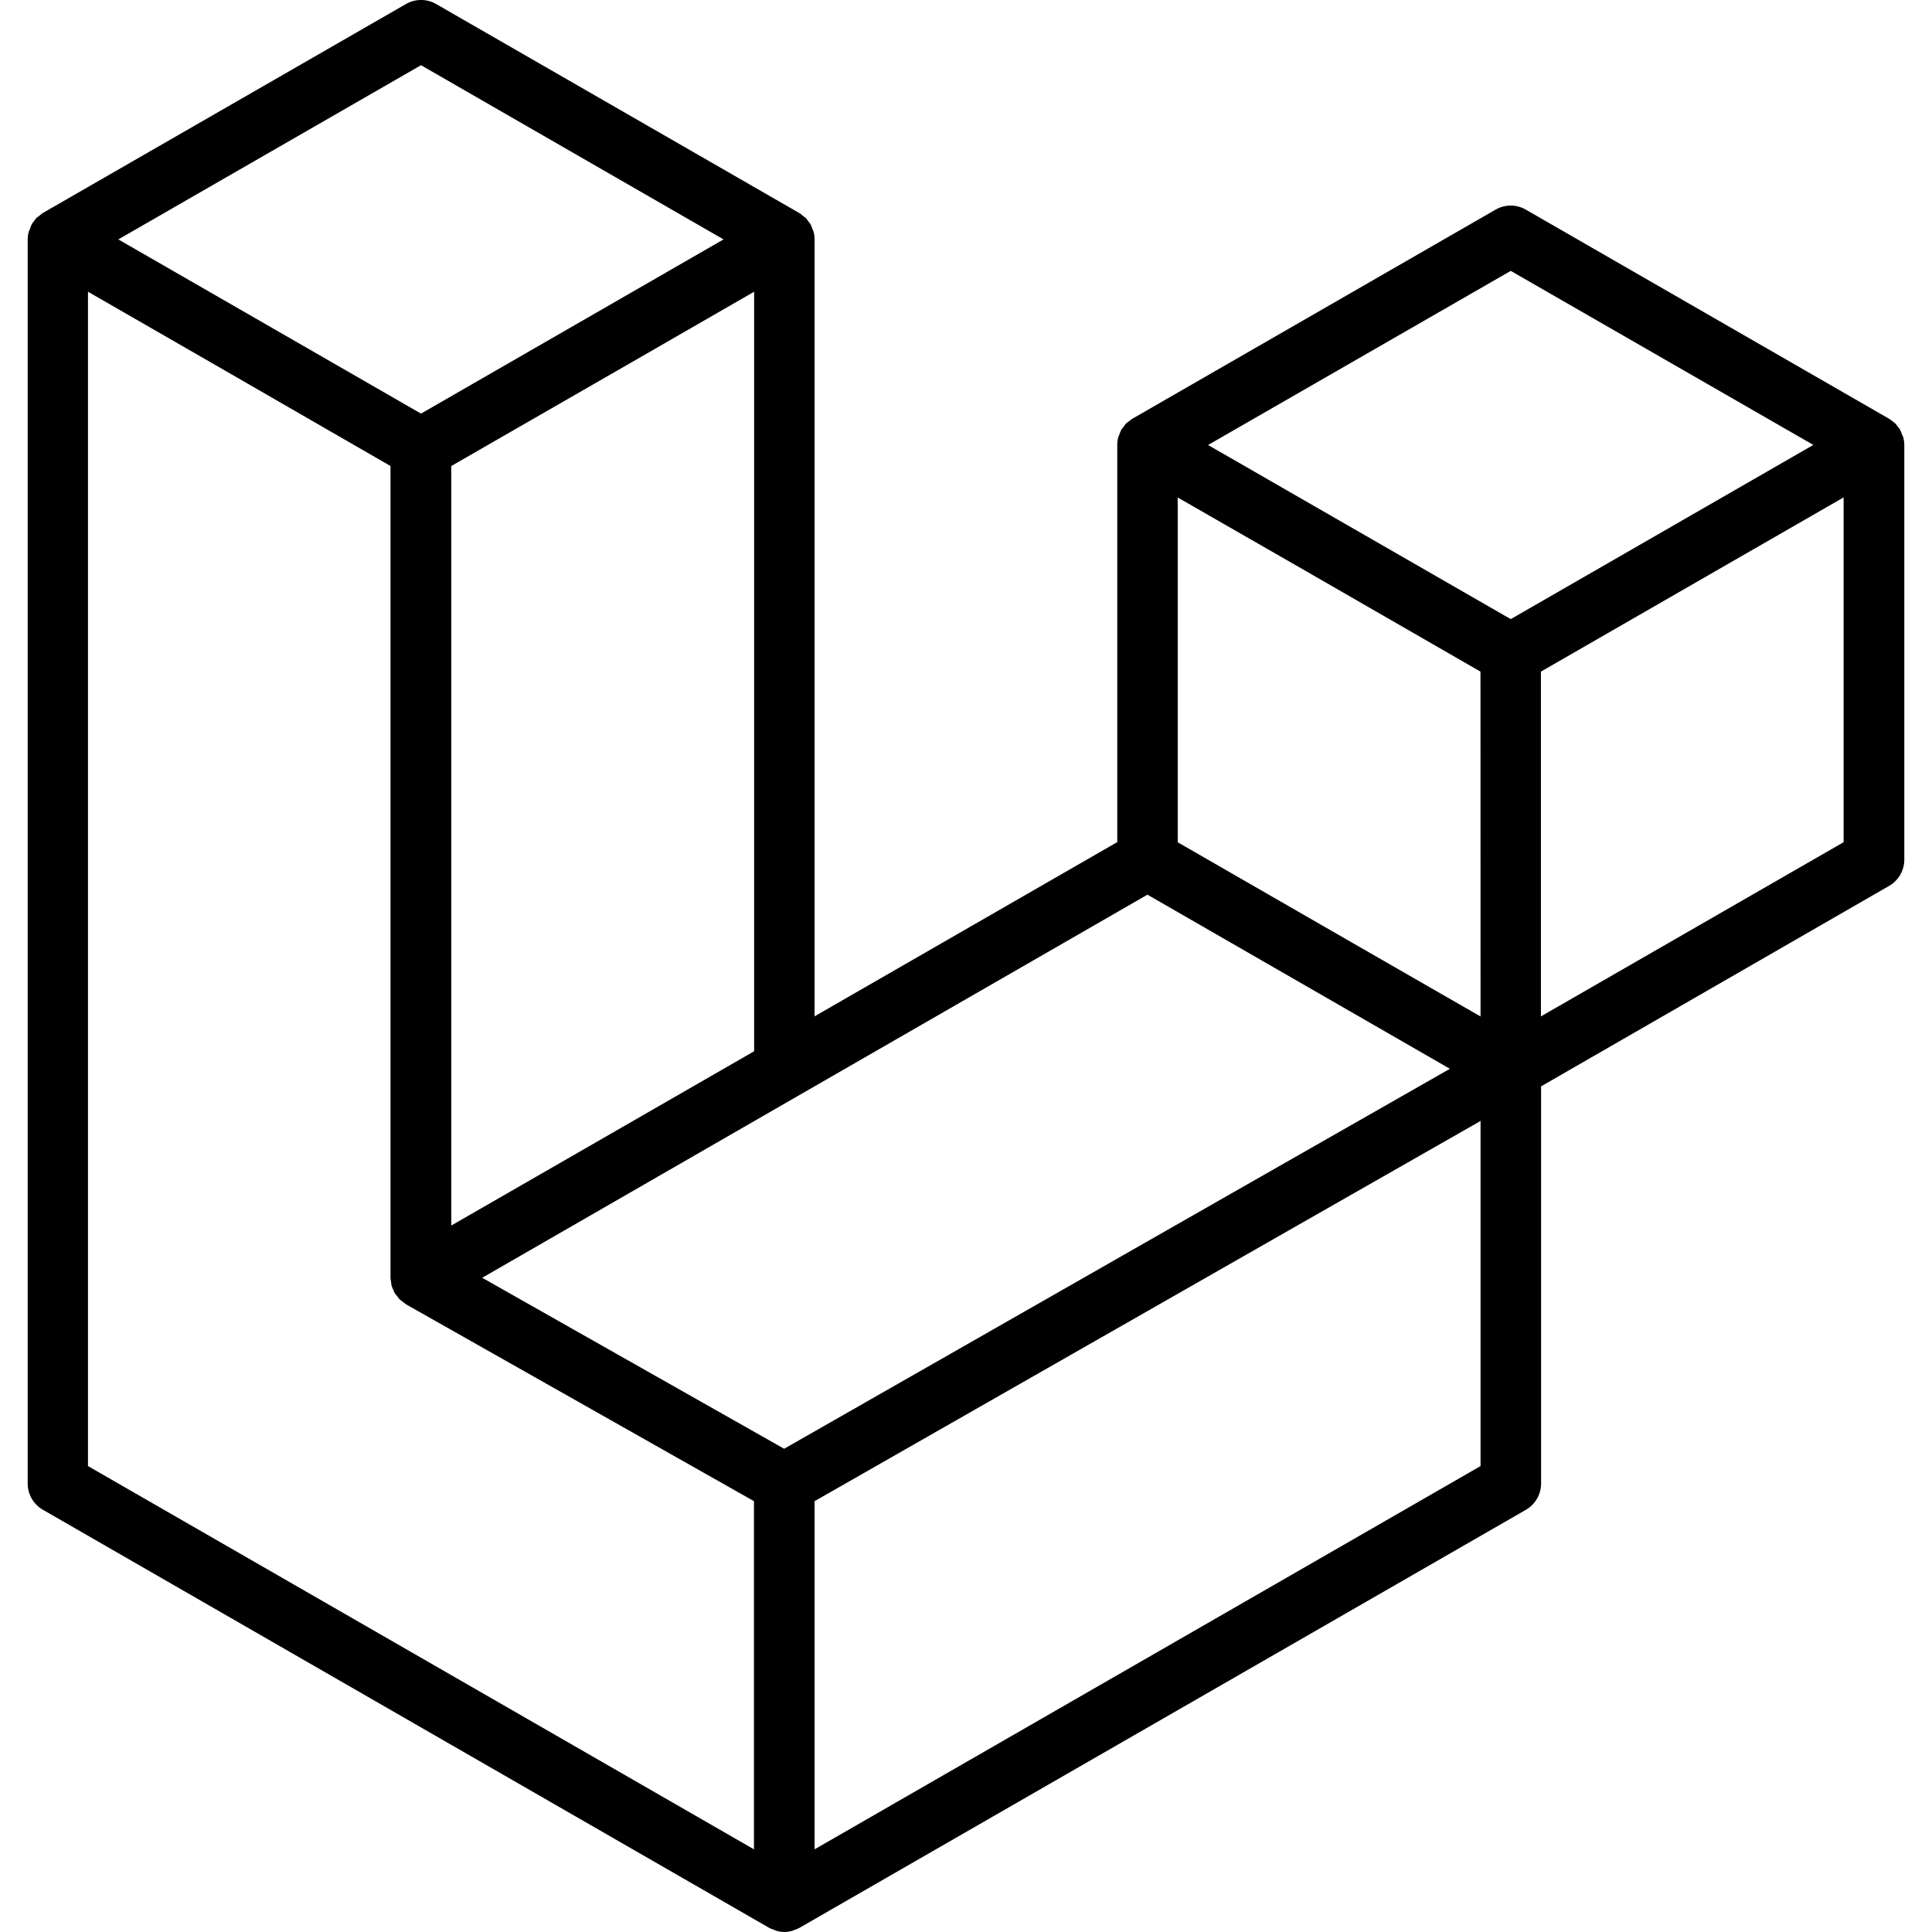
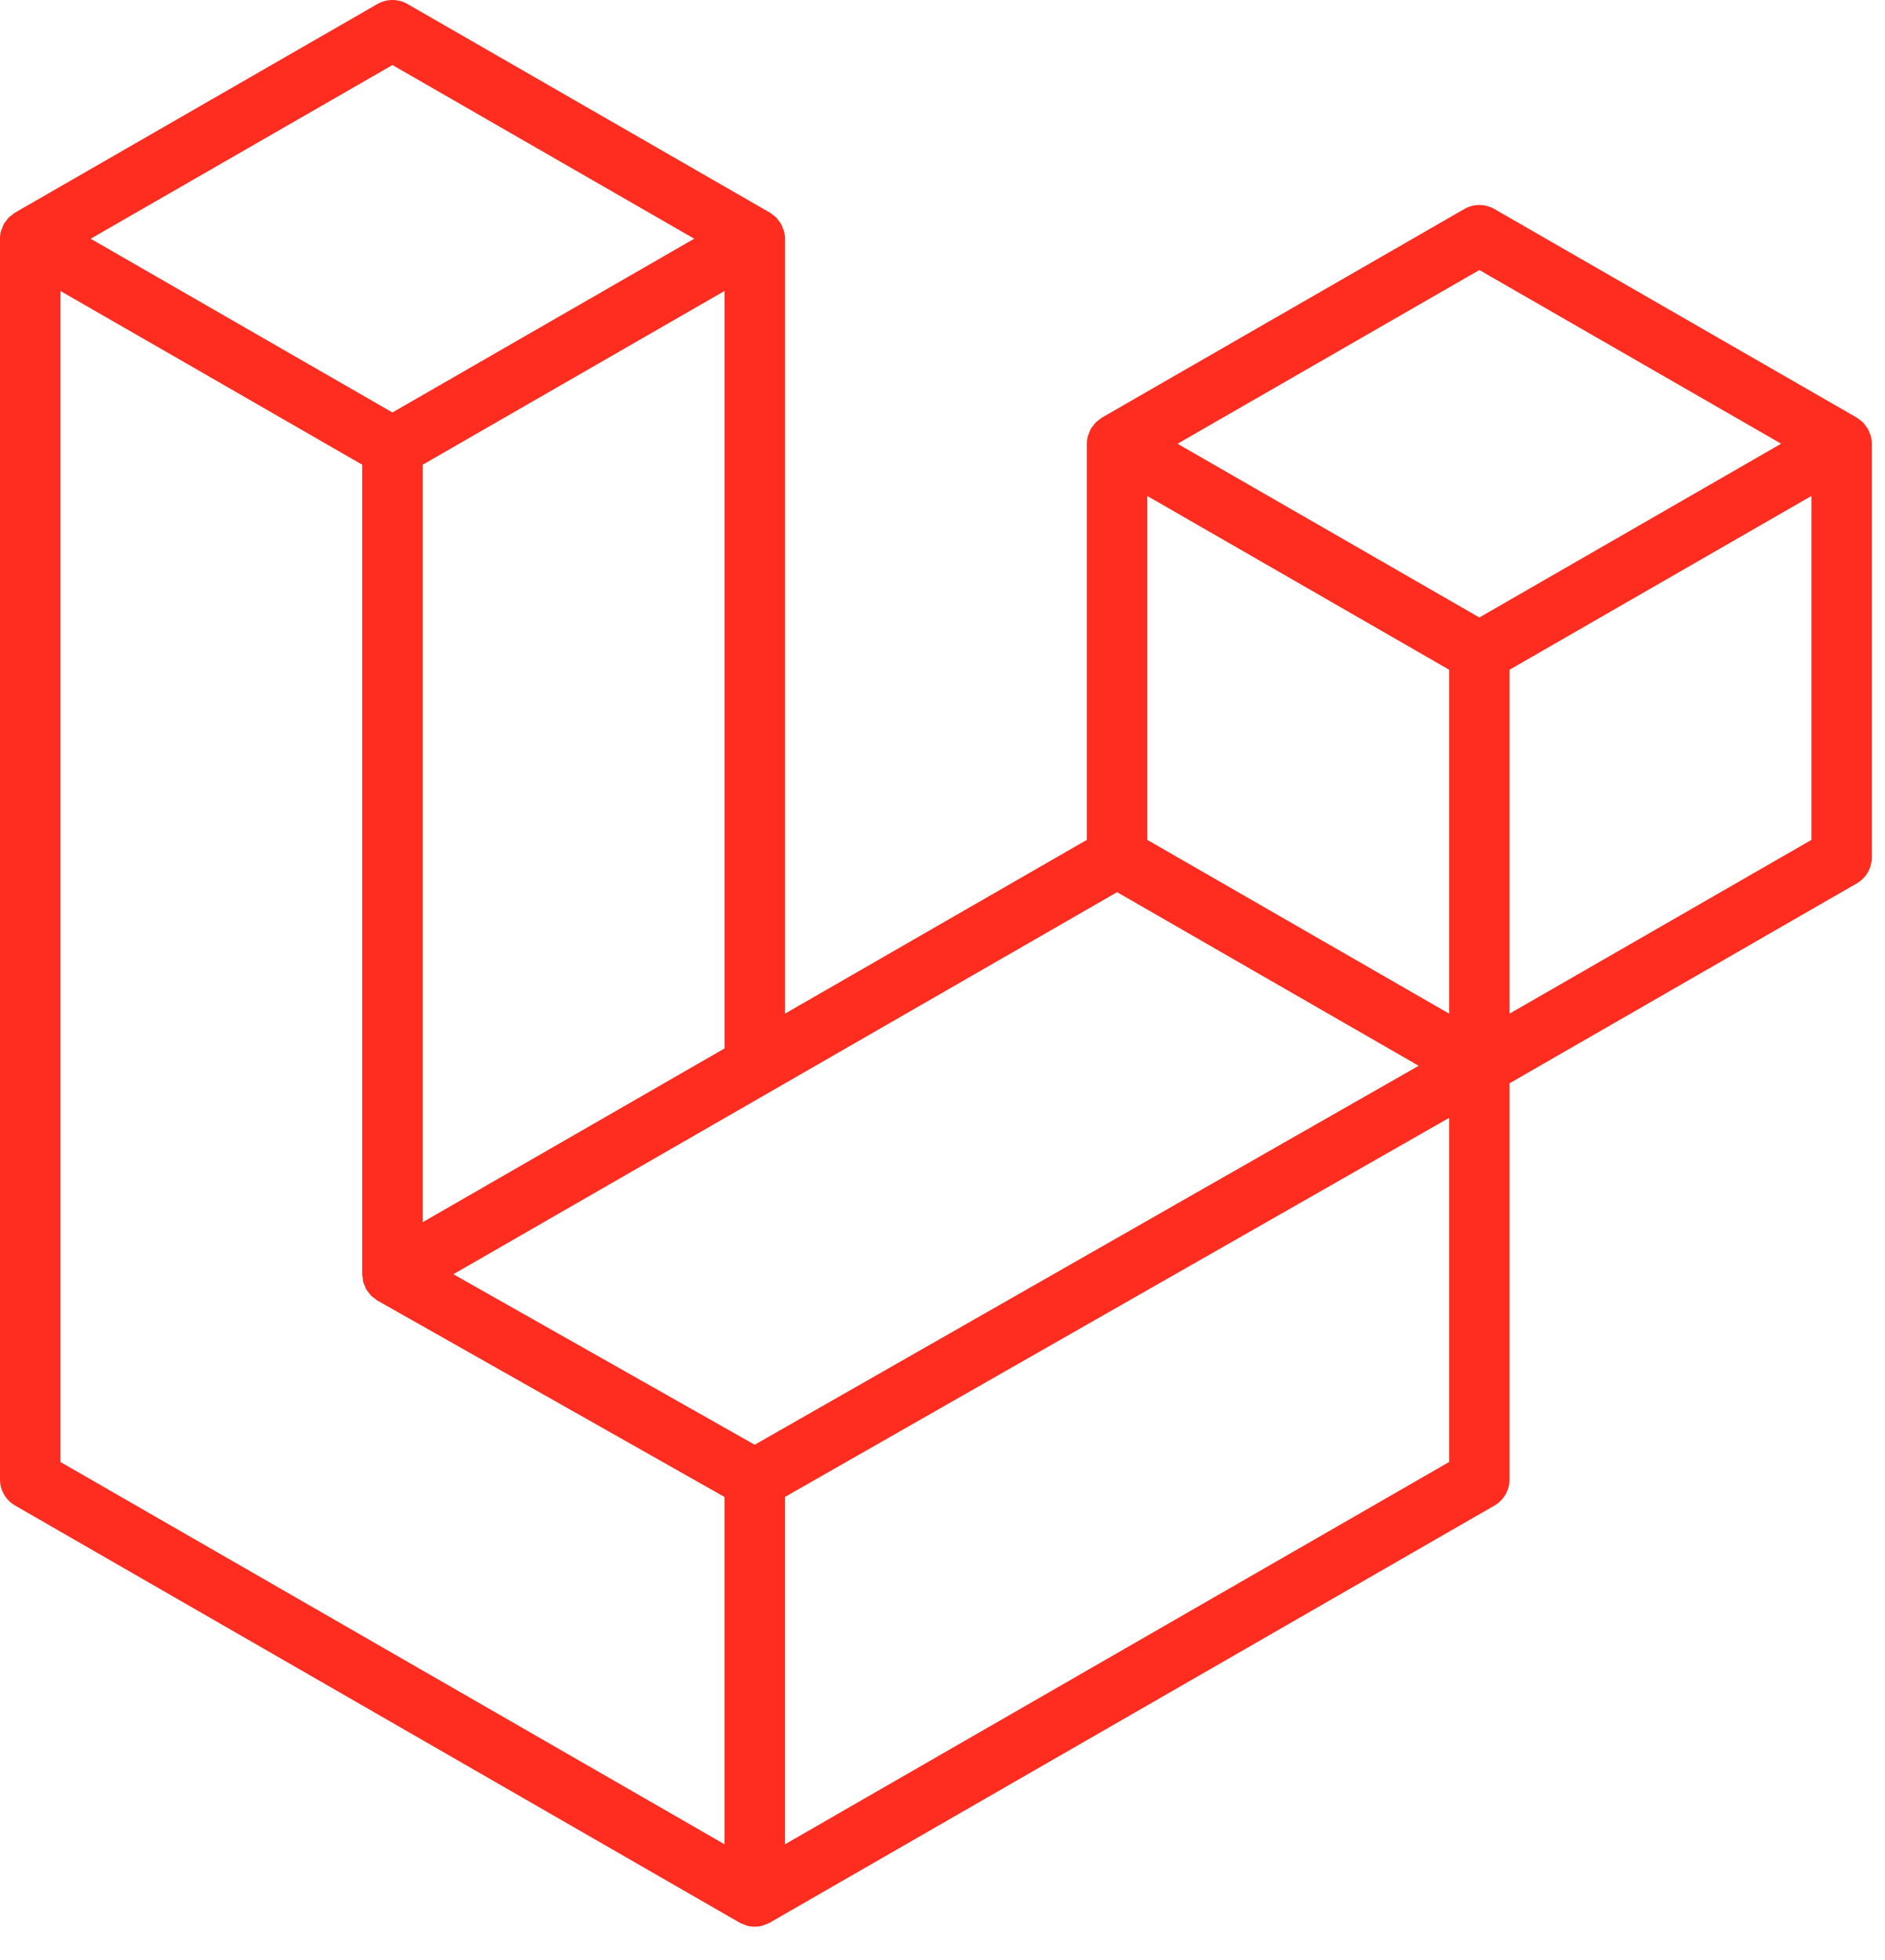
- <svg xmlns="http://www.w3.org/2000/svg" role="img" viewBox="0 0 24 24">
-   <path d="M23.642 5.43a.364.364 0 01.014.1v5.149c0 .135-.073.26-.189.326l-4.323 2.49v4.934a.378.378 0 01-.188.326L9.93 23.949a.316.316 0 01-.066.027c-.008.002-.016.008-.024.01a.348.348 0 01-.192 0c-.011-.002-.02-.008-.03-.012-.02-.008-.042-.014-.062-.025L.533 18.755a.376.376 0 01-.189-.326V2.974c0-.033.005-.066.014-.098.003-.012.01-.02.014-.032a.369.369 0 01.023-.058c.004-.013.015-.022.023-.033l.033-.045c.012-.01.025-.018.037-.027.014-.012.027-.024.041-.034H.53L5.043.05a.375.375 0 01.375 0L9.93 2.647h.002c.015.01.027.021.04.033l.038.027c.013.014.02.03.033.045.008.011.02.021.025.033.01.02.017.038.024.058.003.011.01.021.013.032.01.031.014.064.014.098v9.652l3.76-2.164V5.527c0-.033.004-.066.013-.098.003-.01.01-.02.013-.032a.487.487 0 01.024-.059c.007-.012.018-.02.025-.033.012-.015.021-.03.033-.043.012-.012.025-.02.037-.028.014-.01.026-.023.041-.032h.001l4.513-2.598a.375.375 0 01.375 0l4.513 2.598c.016.01.027.021.042.031.012.01.025.018.036.028.013.014.022.03.034.044.008.012.019.021.024.033.011.02.018.04.024.06.006.01.012.021.015.032zm-.74 5.032V6.179l-1.578.908-2.182 1.256v4.283zm-4.51 7.75v-4.287l-2.147 1.225-6.126 3.498v4.325zM1.093 3.624v14.588l8.273 4.761v-4.325l-4.322-2.445-.002-.003H5.04c-.014-.01-.025-.021-.04-.031-.011-.01-.024-.018-.035-.027l-.001-.002c-.013-.012-.021-.025-.031-.04-.01-.011-.021-.022-.028-.036h-.002c-.008-.014-.013-.031-.02-.047-.006-.016-.014-.027-.018-.043a.49.49 0 01-.008-.057c-.002-.014-.006-.027-.006-.041V5.789l-2.18-1.257zM5.23.81L1.47 2.974l3.76 2.164 3.758-2.164zm1.956 13.505l2.182-1.256V3.624l-1.58.91-2.182 1.255v9.435zm11.581-10.95l-3.76 2.163 3.76 2.163 3.759-2.164zm-.376 4.978L16.21 7.087 14.63 6.18v4.283l2.182 1.256 1.58.908zm-8.65 9.654l5.514-3.148 2.756-1.572-3.757-2.163-4.323 2.489-3.941 2.27z" />
+ <svg xmlns="http://www.w3.org/2000/svg" width="50" height="52" viewBox="0 0 50 52">
+   <path d="M49.626 11.564a.809.809 0 0 1 .028.209v10.972a.8.8 0 0 1-.402.694l-9.209 5.302V39.25c0 .286-.152.55-.4.694L20.42 51.01c-.044.025-.092.041-.14.058-.018.006-.035.017-.054.022a.805.805 0 0 1-.41 0c-.022-.006-.042-.018-.063-.026-.044-.016-.09-.03-.132-.054L.402 39.944A.801.801 0 0 1 0 39.25V6.334c0-.072.01-.142.028-.21.006-.023.02-.044.028-.067.015-.042.029-.085.051-.124.015-.026.037-.047.055-.071.023-.032.044-.065.071-.093.023-.023.053-.04.079-.06.029-.024.055-.05.088-.069h.001l9.61-5.533a.802.802 0 0 1 .8 0l9.61 5.533h.002c.032.02.059.045.088.068.026.02.055.038.078.06.028.029.048.062.072.094.017.024.04.045.054.071.023.04.036.082.052.124.008.023.022.044.028.068a.809.809 0 0 1 .028.209v20.559l8.008-4.611v-10.51c0-.07.01-.141.028-.208.007-.024.02-.045.028-.068.016-.042.03-.085.052-.124.015-.026.037-.047.054-.071.024-.032.044-.065.072-.093.023-.023.052-.04.078-.06.03-.024.056-.05.088-.069h.001l9.611-5.533a.801.801 0 0 1 .8 0l9.61 5.533c.034.02.06.045.09.068.025.02.054.038.077.06.028.029.048.062.072.094.018.024.04.045.054.071.023.039.036.082.052.124.009.023.022.044.028.068zm-1.574 10.718v-9.124l-3.363 1.936-4.646 2.675v9.124l8.01-4.611zm-9.61 16.505v-9.13l-4.57 2.61-13.05 7.448v9.216l17.62-10.144zM1.602 7.719v31.068L19.22 48.93v-9.214l-9.204-5.209-.003-.002-.004-.002c-.031-.018-.057-.044-.086-.066-.025-.02-.054-.036-.076-.058l-.002-.003c-.026-.025-.044-.056-.066-.084-.02-.027-.044-.05-.06-.078l-.001-.003c-.018-.03-.029-.066-.042-.1-.013-.03-.03-.058-.038-.09v-.001c-.01-.038-.012-.078-.016-.117-.004-.03-.012-.06-.012-.09v-.002-21.481L4.965 9.654 1.602 7.72zm8.81-5.994L2.405 6.334l8.005 4.609 8.006-4.61-8.006-4.608zm4.164 28.764l4.645-2.674V7.719l-3.363 1.936-4.646 2.675v20.096l3.364-1.937zM39.243 7.164l-8.006 4.609 8.006 4.609 8.005-4.61-8.005-4.608zm-.801 10.605l-4.646-2.675-3.363-1.936v9.124l4.645 2.674 3.364 1.937v-9.124zM20.02 38.33l11.743-6.704 5.87-3.35-8-4.606-9.211 5.303-8.395 4.833 7.993 4.524z" fill="#FF2D20" fill-rule="evenodd" />
</svg>
